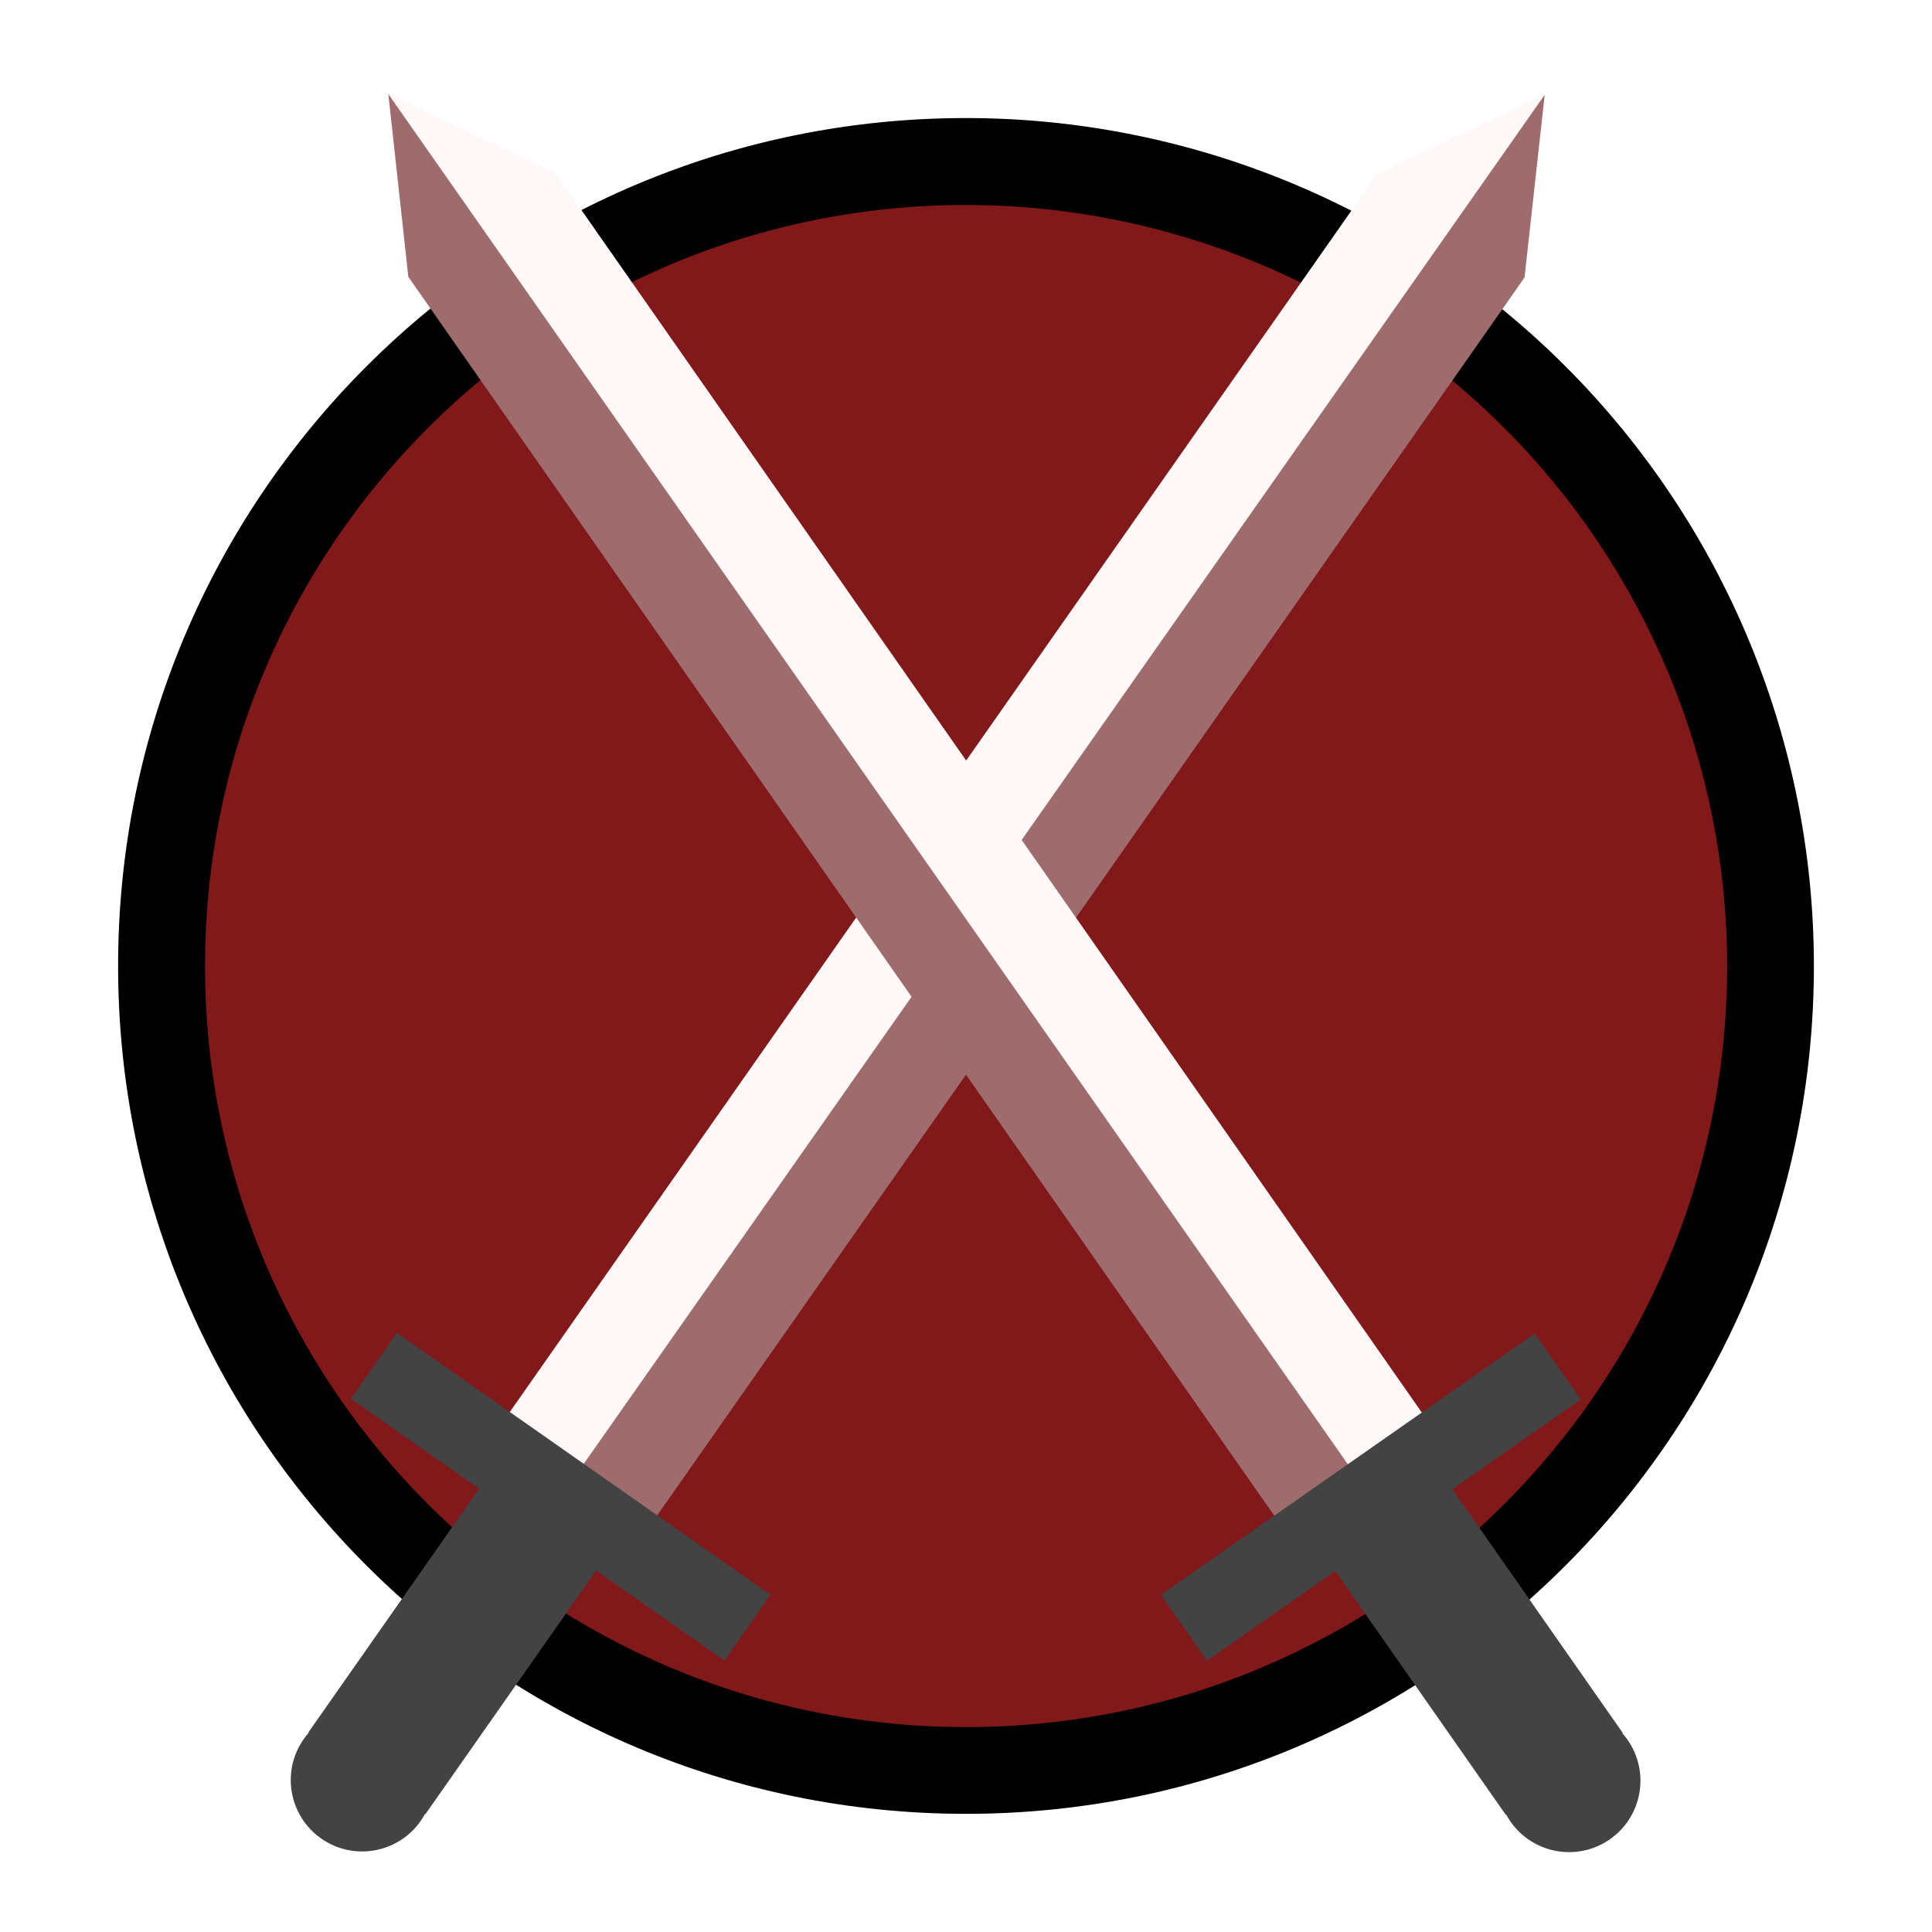
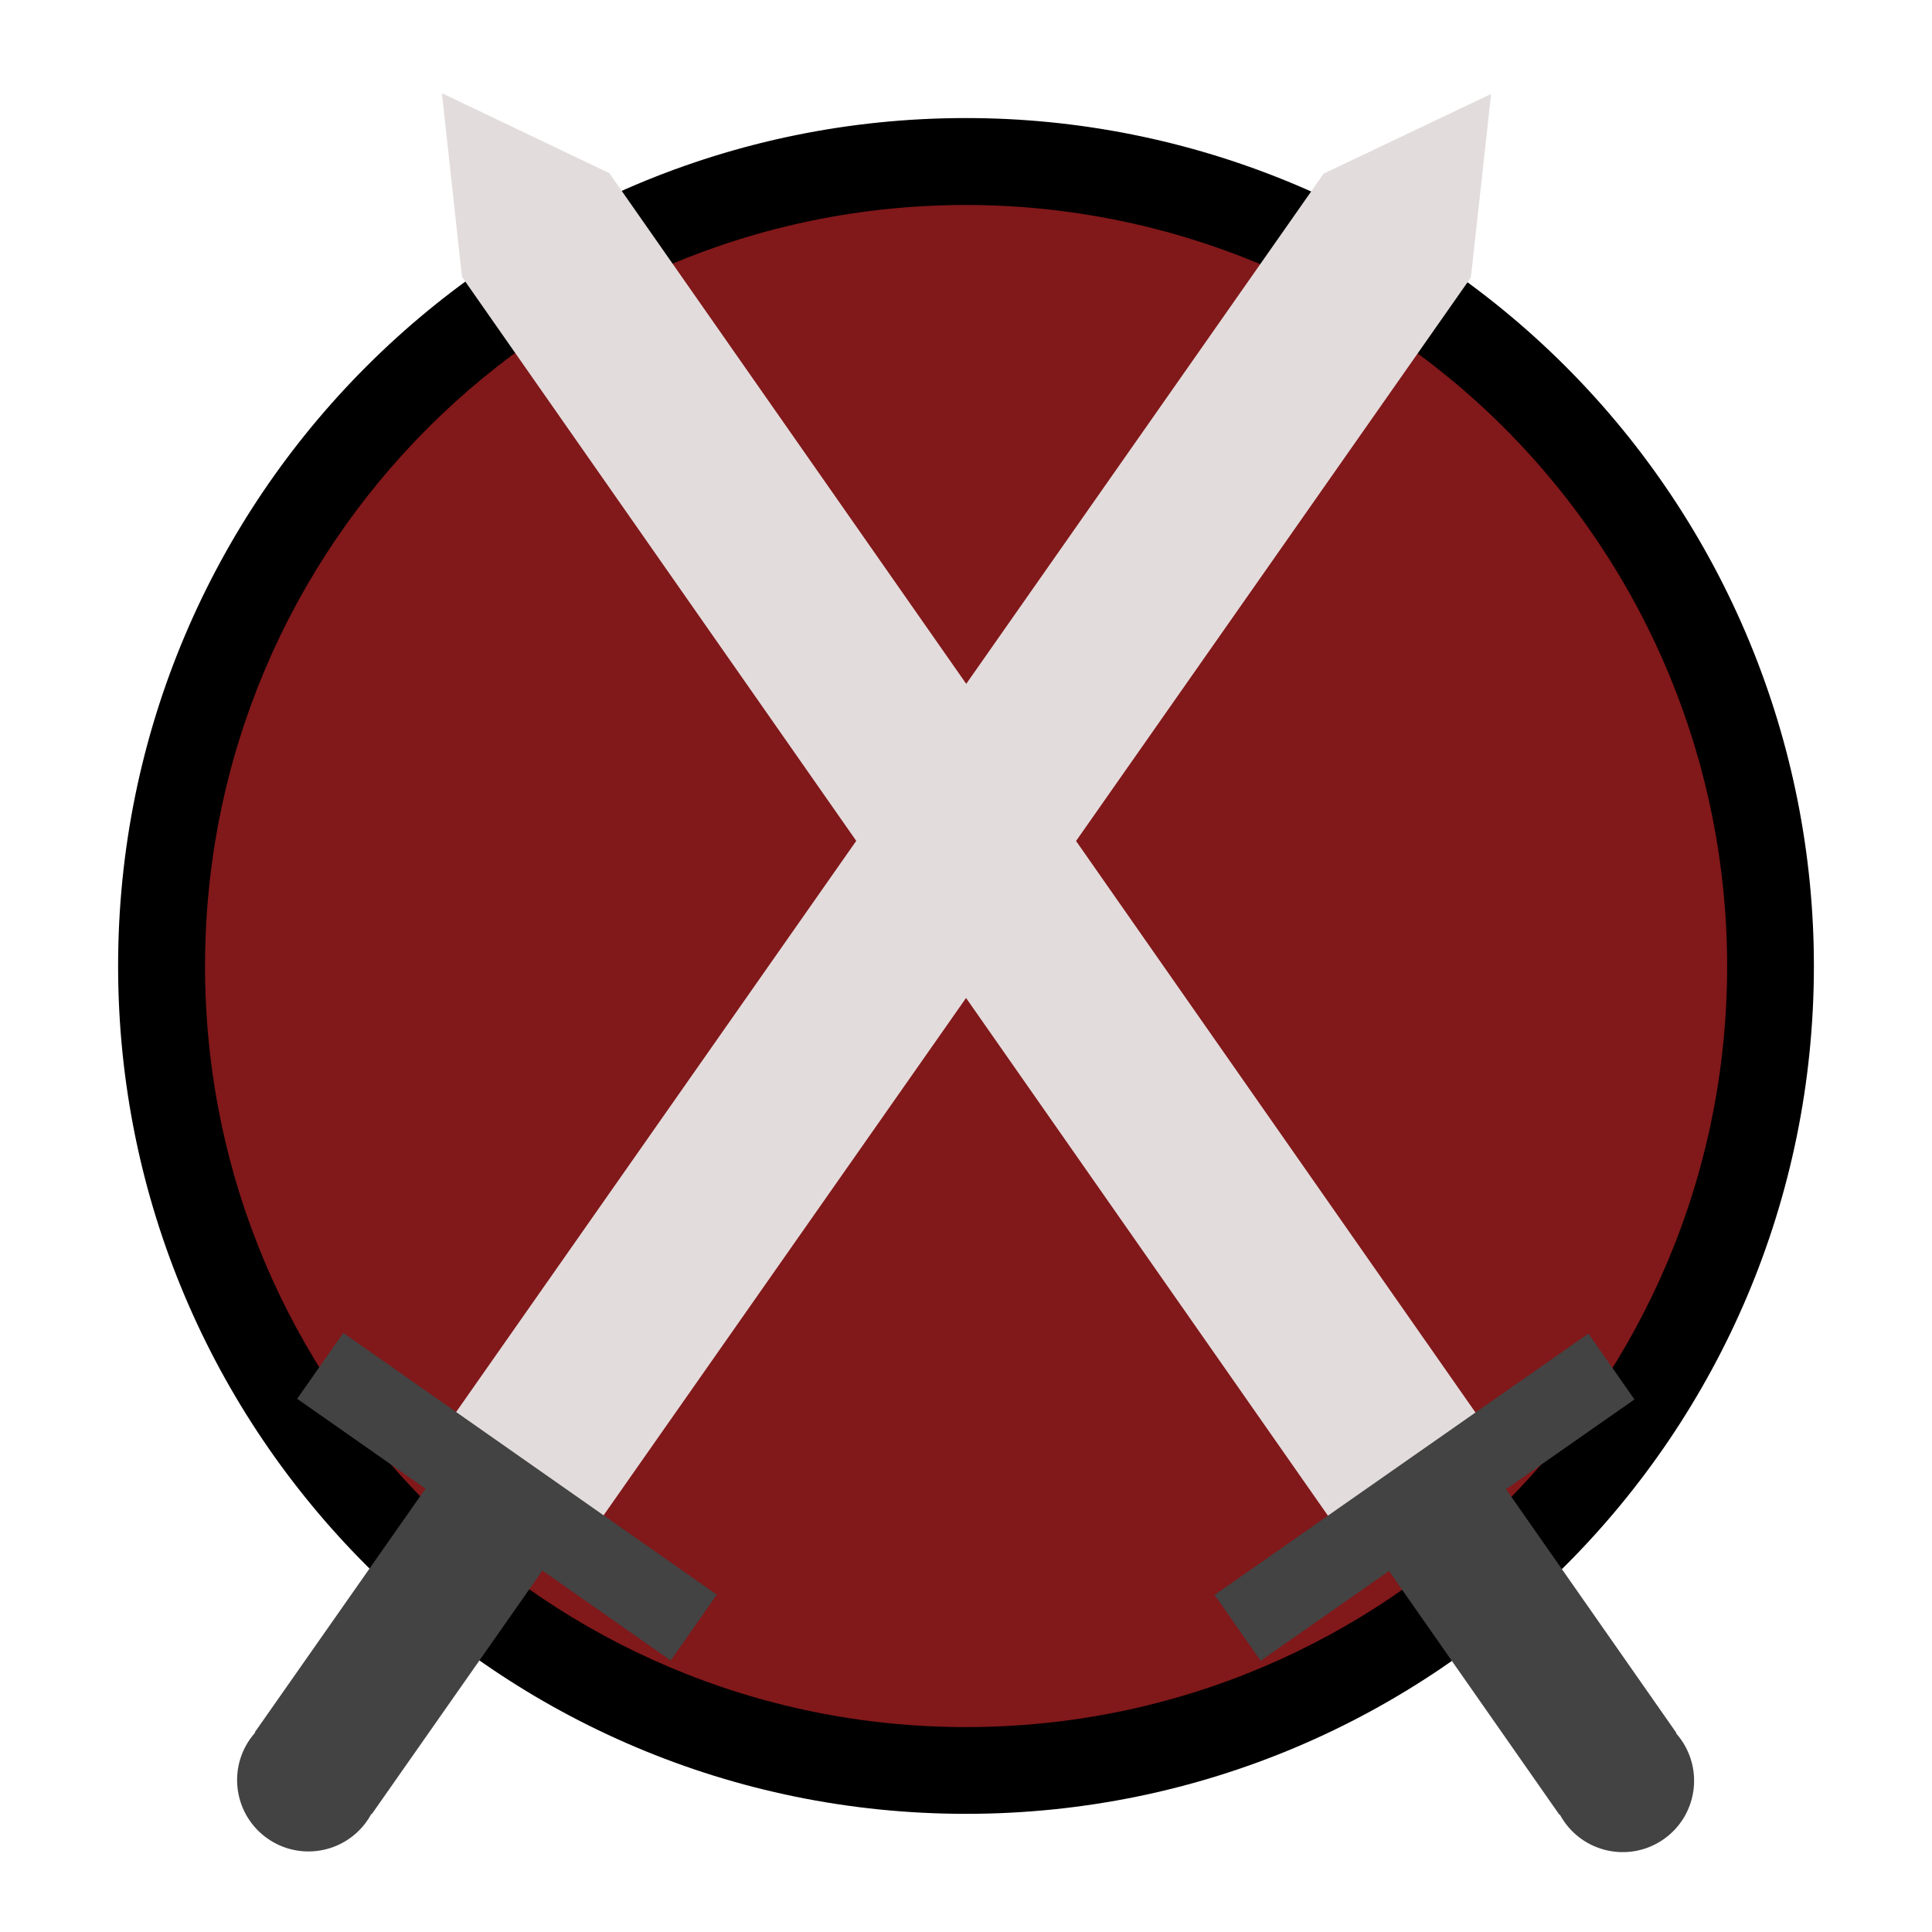
<svg xmlns="http://www.w3.org/2000/svg" version="1.1" viewBox="0.0 0.0 288.0 288.0" fill="none" stroke="none" stroke-linecap="square" stroke-miterlimit="10">
  <clipPath id="p.0">
    <path d="m0 0l288.0 0l0 288.0l-288.0 0l0 -288.0z" clip-rule="nonzero" />
  </clipPath>
  <g clip-path="url(#p.0)">
    <path fill="#000000" fill-opacity="0.0" d="m0 0l288.0 0l0 288.0l-288.0 0z" fill-rule="evenodd" />
    <path fill="#000000" d="m17.606 143.992l0 0c0 -69.805 56.588 -126.394 126.394 -126.394l0 0c33.522 0 65.67 13.316 89.374 37.02c23.703 23.703 37.02 55.852 37.02 89.374l0 0c0 69.805 -56.588 126.394 -126.394 126.394l0 0c-69.805 0 -126.394 -56.588 -126.394 -126.394z" fill-rule="evenodd" />
    <path fill="#81181a" d="m30.565 144.006l0 0c0 -62.656 50.793 -113.449 113.449 -113.449l0 0c30.089 0 58.945 11.953 80.22 33.228c21.276 21.276 33.228 50.132 33.228 80.22l0 0c0 62.656 -50.793 113.449 -113.449 113.449l0 0c-62.656 0 -113.449 -50.793 -113.449 -113.449z" fill-rule="evenodd" />
-     <path fill="#fff8f8" d="m230.233 14.025l-4.324 26.595l-130.194 187.538l-21.657 -14.906l131.256 -187.369z" fill-rule="evenodd" />
-     <path fill="#434343" d="m63.415 270.436l30.058 -42.901l-17.43 -12.212l-30.058 42.901z" fill-rule="evenodd" />
-     <path fill="#434343" d="m62.701 271.456l0 0c3.373 -4.814 2.205 -11.45 -2.608 -14.822l0 0c-2.311 -1.619 -5.171 -2.254 -7.951 -1.765c-2.78 0.489 -5.251 2.063 -6.871 4.375l0 0c-3.373 4.814 -2.205 11.45 2.608 14.822l0 0c4.813 3.372 11.449 2.204 14.822 -2.61z" fill-rule="evenodd" />
-     <path fill="#9e6c6c" d="m230.266 14.13l-144.481 205.834l10.96 7.679l130.516 -186.28z" fill-rule="evenodd" />
-     <path fill="#434343" d="m114.858 237.716l-55.685 -39.015l-6.875 9.812l55.685 39.015z" fill-rule="evenodd" />
-     <path fill="#fff8f8" d="m57.922 13.92l4.295 26.601l129.99 187.69l21.673 -14.883l-131.053 -187.521z" fill-rule="evenodd" />
-     <path fill="#434343" d="m224.461 270.527l-30.011 -42.936l17.443 -12.194l30.011 42.936z" fill-rule="evenodd" />
-     <path fill="#434343" d="m225.174 271.548l0 0c-3.367 -4.818 -2.192 -11.453 2.624 -14.82l0 0c2.313 -1.617 5.174 -2.249 7.953 -1.756c2.779 0.492 5.249 2.069 6.866 4.382l0 0c3.367 4.818 2.192 11.453 -2.624 14.82l0 0c-4.817 3.367 -11.451 2.192 -14.819 -2.626z" fill-rule="evenodd" />
-     <path fill="#9e6c6c" d="m57.889 14.025l144.257 206.002l-10.968 7.667l-130.313 -186.431z" fill-rule="evenodd" />
-     <path fill="#434343" d="m173.054 237.749l55.728 -38.957l6.864 9.82l-55.728 38.957z" fill-rule="evenodd" />
+     <path fill="#e3dcdc" d="m222.233 14.025l-4.324 26.595l-130.194 187.538l-21.657 -14.906l131.256 -187.369z" fill-rule="evenodd" />
+     <path fill="#434343" d="m55.415 270.436l30.058 -42.901l-17.43 -12.212l-30.058 42.901z" fill-rule="evenodd" />
+     <path fill="#434343" d="m54.701 271.456l0 0c3.373 -4.814 2.205 -11.45 -2.608 -14.822l0 0c-2.311 -1.619 -5.171 -2.254 -7.951 -1.765c-2.78 0.489 -5.251 2.063 -6.871 4.375l0 0c-3.373 4.814 -2.205 11.45 2.608 14.822l0 0c4.813 3.372 11.449 2.204 14.822 -2.61z" fill-rule="evenodd" />
+     <path fill="#e3dcdc" d="m222.266 14.13l-144.481 205.834l10.96 7.679l130.516 -186.28z" fill-rule="evenodd" />
+     <path fill="#434343" d="m106.858 237.716l-55.685 -39.015l-6.875 9.812l55.685 39.015z" fill-rule="evenodd" />
+     <path fill="#e3dcdc" d="m65.922 13.92l4.295 26.601l129.99 187.69l21.673 -14.883l-131.053 -187.521z" fill-rule="evenodd" />
+     <path fill="#434343" d="m232.461 270.527l-30.011 -42.936l17.443 -12.194l30.011 42.936z" fill-rule="evenodd" />
+     <path fill="#434343" d="m233.174 271.548l0 0c-3.367 -4.818 -2.192 -11.453 2.624 -14.82l0 0c2.313 -1.617 5.174 -2.249 7.953 -1.756c2.779 0.492 5.249 2.069 6.866 4.382l0 0c3.367 4.818 2.192 11.453 -2.624 14.82l0 0c-4.817 3.367 -11.451 2.192 -14.819 -2.626z" fill-rule="evenodd" />
+     <path fill="#e3dcdc" d="m65.889 14.025l144.257 206.002l-10.968 7.667l-130.313 -186.431z" fill-rule="evenodd" />
+     <path fill="#434343" d="m181.054 237.749l55.728 -38.957l6.864 9.82l-55.728 38.957z" fill-rule="evenodd" />
  </g>
</svg>
